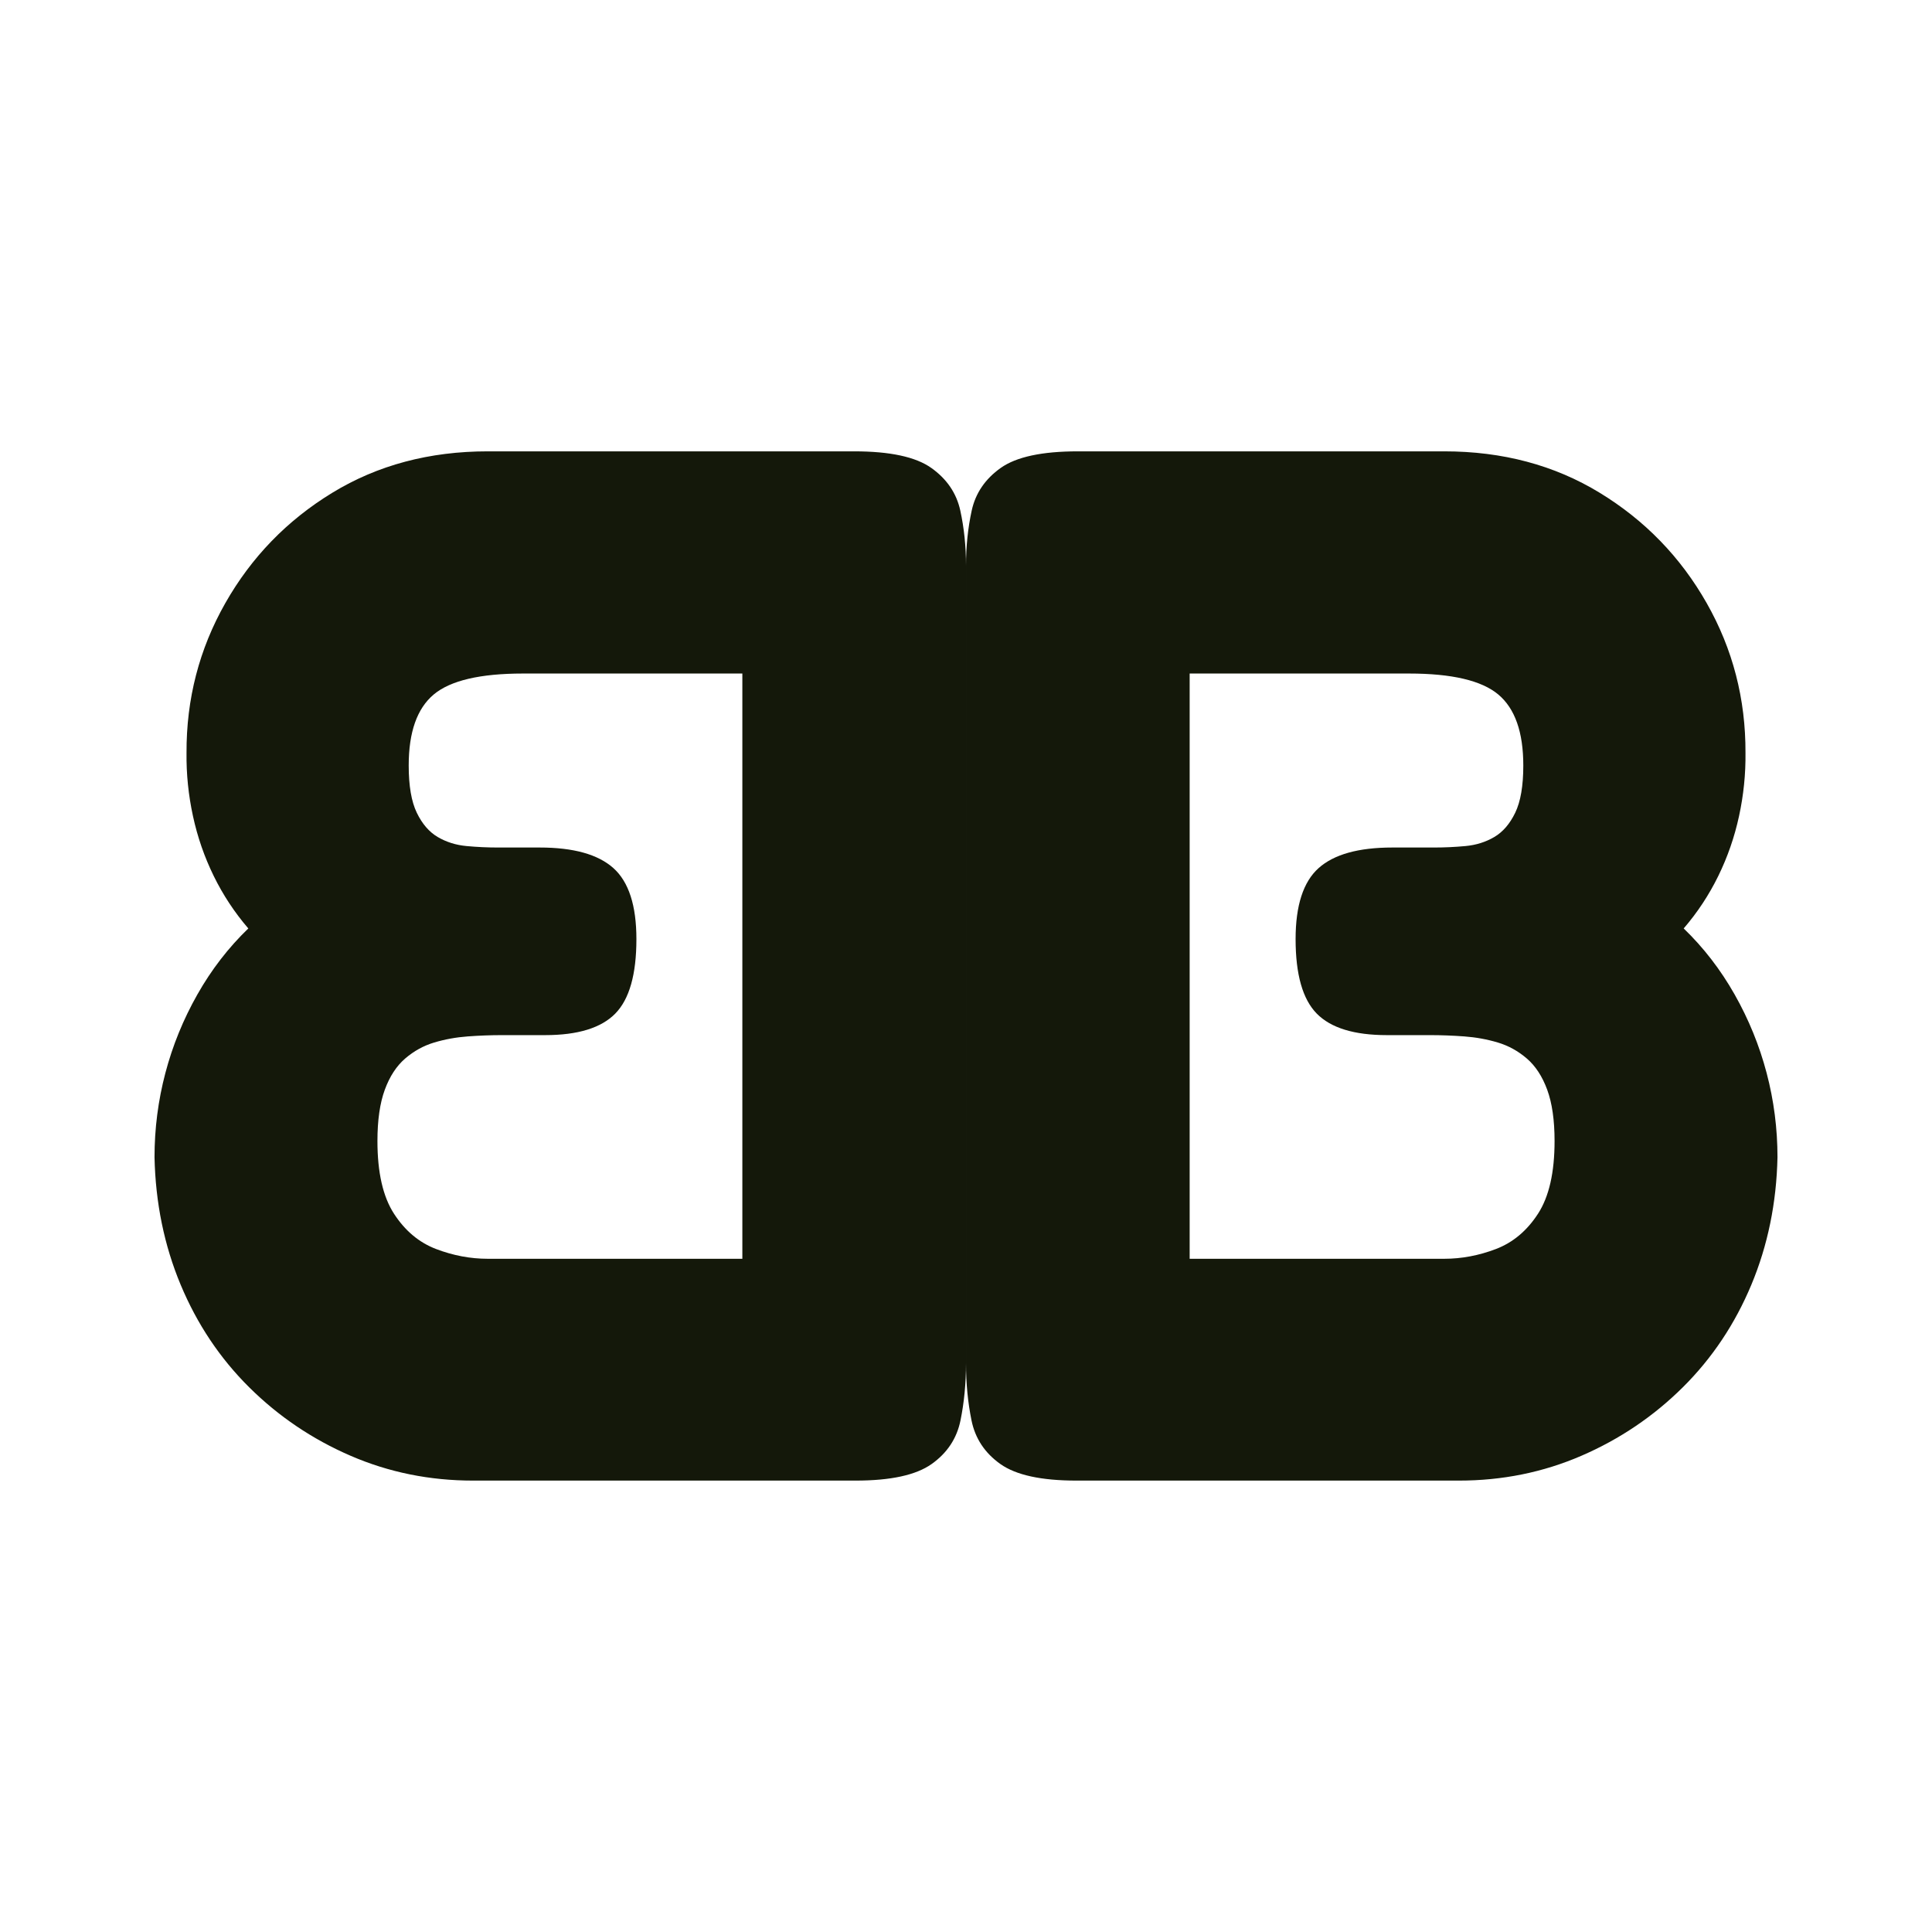
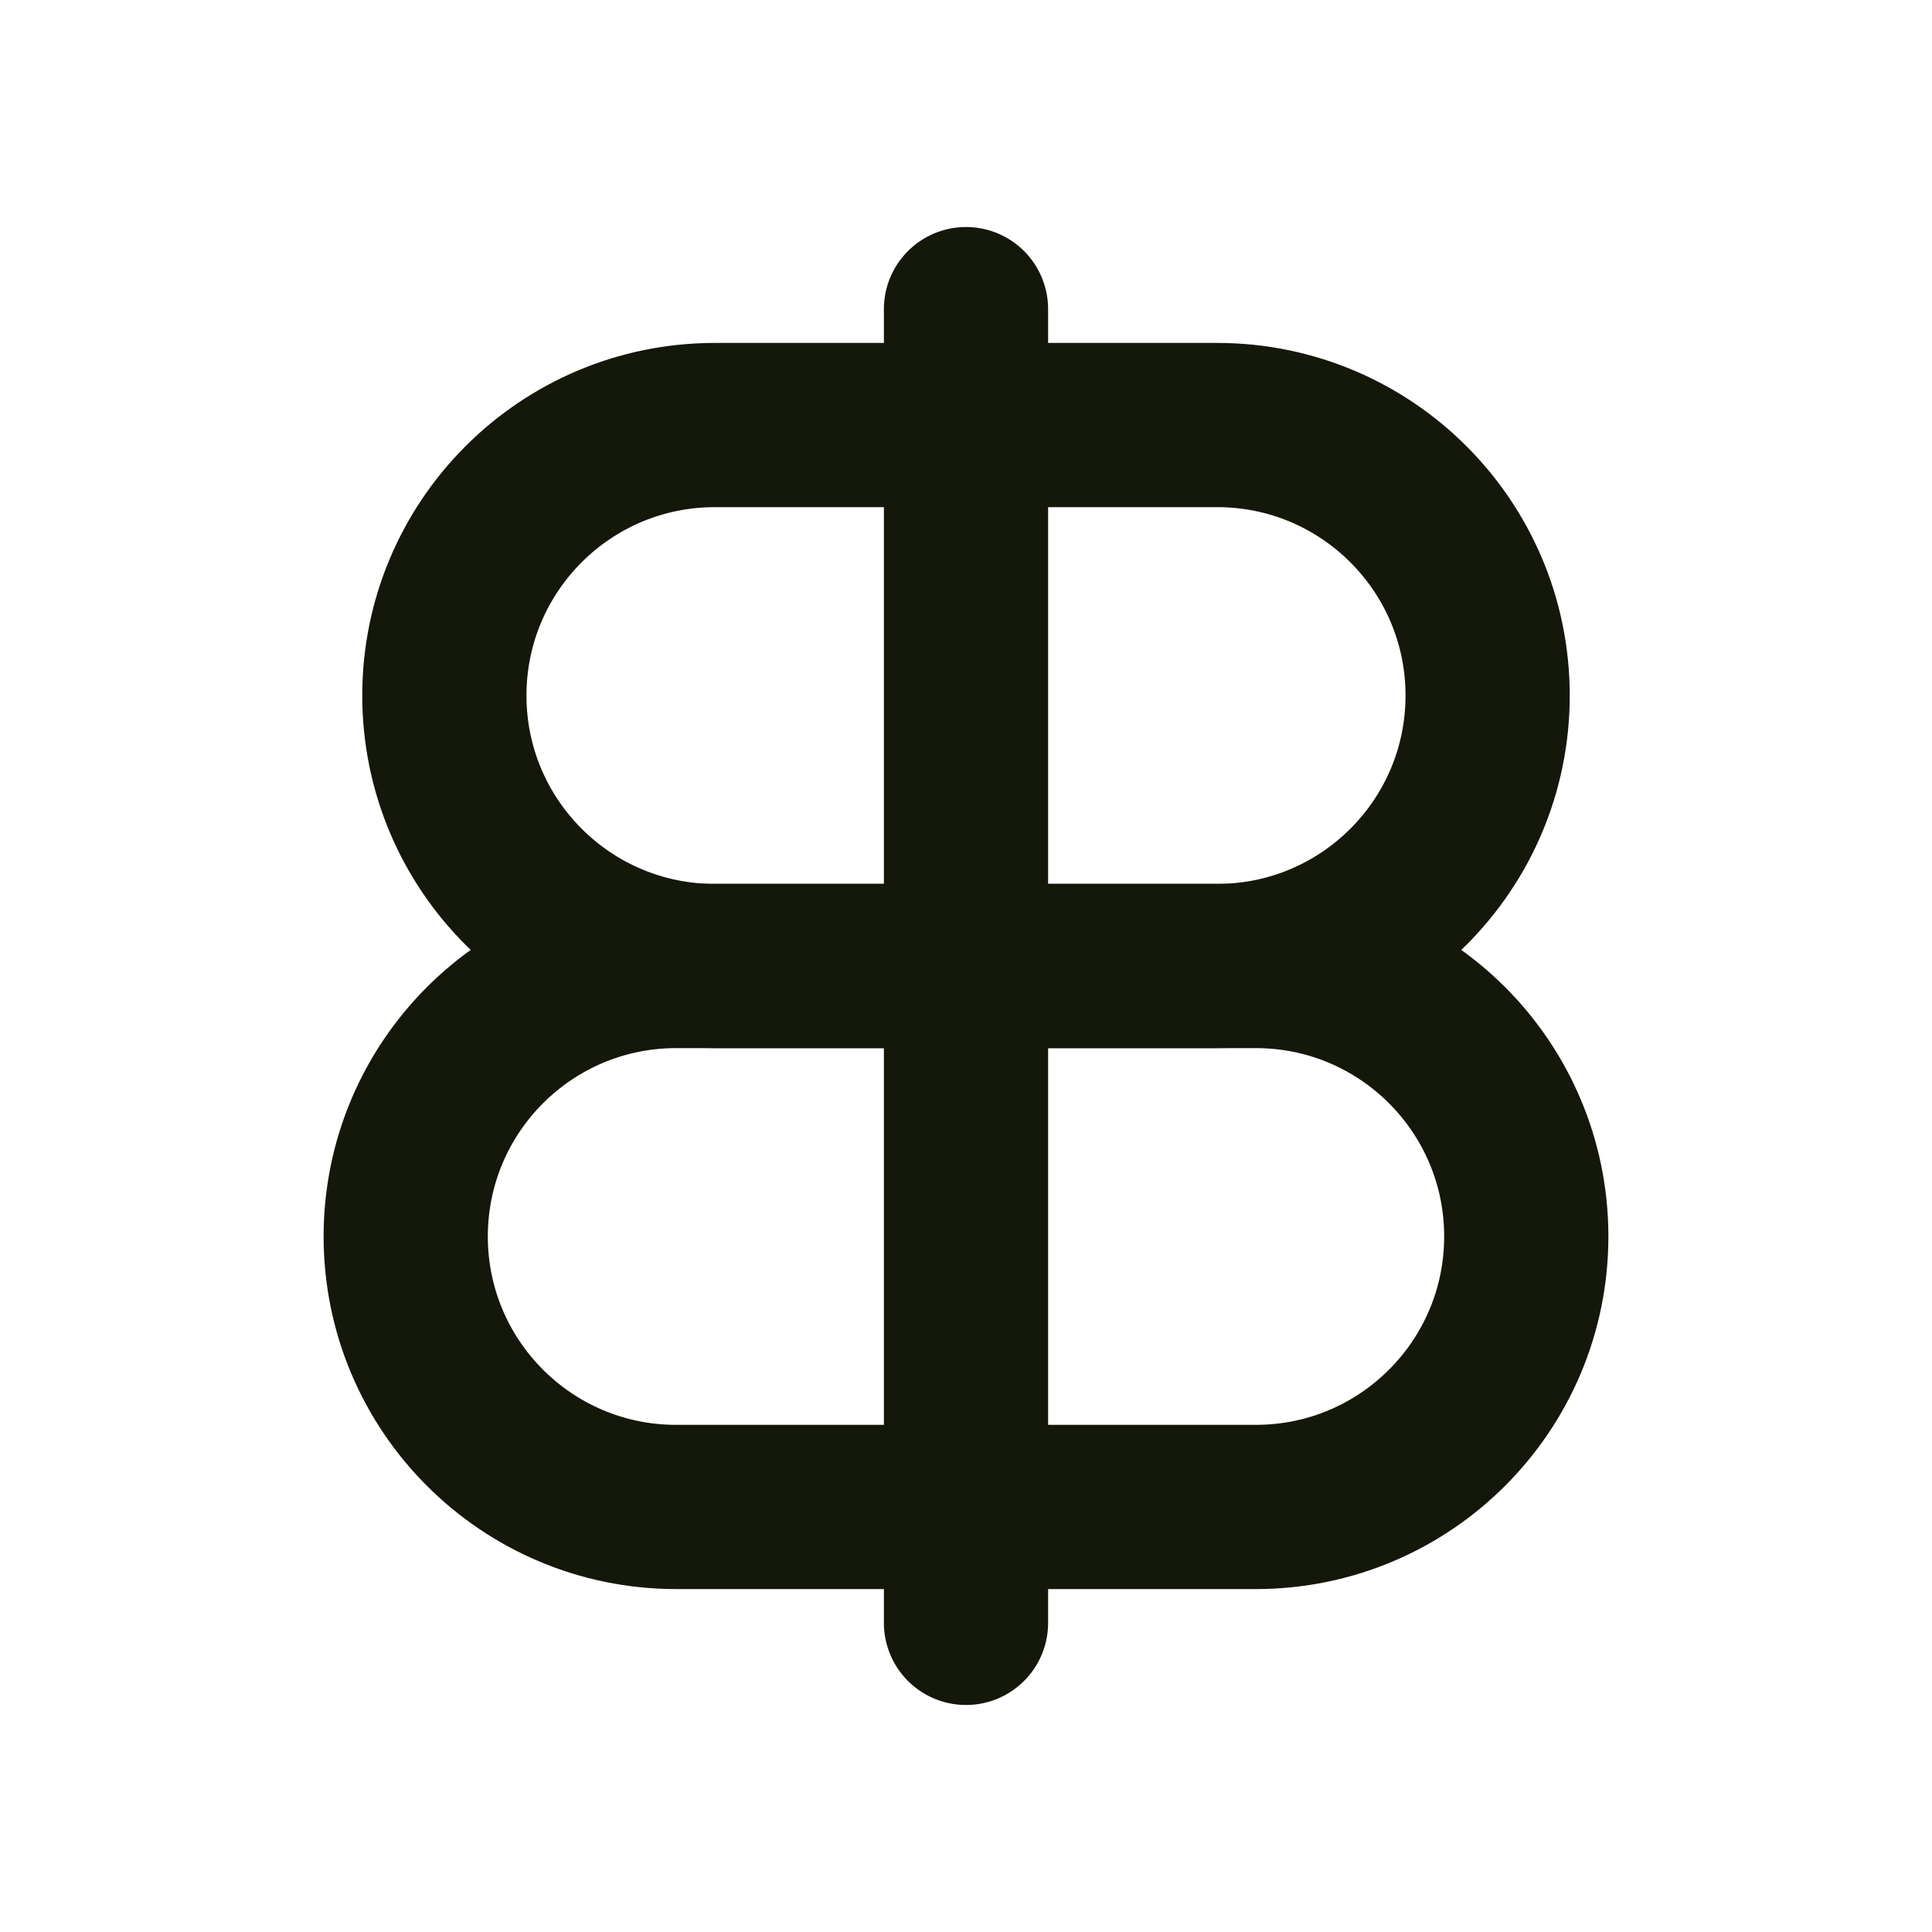
<svg xmlns="http://www.w3.org/2000/svg" viewBox="0 0 100 100">
-   <g transform="translate(47.068 75.969) scale(0.07616 -0.07616)" fill="#14180a">
-     <path d="M113.5 -8.75Q77.75 -8.75 61.875 2.5Q46 13.75 42.25 32.125Q38.5 50.5 38.5 71V613Q38.5 632.75 42.375 650.5Q46.25 668.25 62.125 679.5Q78 690.75 114.5 690.75H363.5Q423 690.75 469.125 662.625Q515.25 634.5 541.875 587.625Q568.5 540.75 568.25 485.75Q568.5 464.25 563.875 442.875Q559.25 421.5 549.75 402.125Q540.25 382.75 526.25 366.5Q546.5 347 560.875 321.625Q575.25 296.25 582.625 268.25Q590 240.25 590 211Q589 164.5 572.25 124.375Q555.5 84.25 525.625 54.625Q495.75 25 456.75 8.125Q417.75 -8.75 373.5 -8.75ZM190.5 142H363.5Q381.25 142 398.625 148.625Q416 155.25 427.25 172.625Q438.5 190 438.5 222Q438.5 243.25 433.5 256.875Q428.5 270.5 419.625 278.125Q410.75 285.75 399.875 289.0Q389 292.25 377.125 293.125Q365.25 294 353.75 294H324.5Q291.25 294 276.875 308.625Q262.5 323.25 262.5 359.25Q262.5 393.5 278.125 407.5Q293.75 421.5 328.25 421.5H356.75Q367.25 421.5 378.0 422.5Q388.75 423.5 397.5 428.625Q406.25 433.75 411.75 445.125Q417.25 456.5 417.25 477.25Q417.25 511.25 400.25 525.5Q383.25 539.75 339.5 539.75H190.5Z" />
-     <path d="M113.5 -8.75Q77.75 -8.75 61.875 2.5Q46 13.75 42.25 32.125Q38.5 50.5 38.5 71V613Q38.5 632.75 42.375 650.5Q46.25 668.25 62.125 679.5Q78 690.75 114.5 690.75H363.5Q423 690.75 469.125 662.625Q515.25 634.5 541.875 587.625Q568.5 540.75 568.25 485.75Q568.5 464.25 563.875 442.875Q559.25 421.5 549.75 402.125Q540.25 382.75 526.25 366.5Q546.5 347 560.875 321.625Q575.25 296.25 582.625 268.25Q590 240.25 590 211Q589 164.5 572.25 124.375Q555.5 84.25 525.625 54.625Q495.75 25 456.75 8.125Q417.75 -8.75 373.5 -8.75ZM190.5 142H363.5Q381.25 142 398.625 148.625Q416 155.25 427.25 172.625Q438.5 190 438.5 222Q438.5 243.25 433.5 256.875Q428.5 270.5 419.625 278.125Q410.75 285.75 399.875 289.0Q389 292.25 377.125 293.125Q365.25 294 353.75 294H324.5Q291.25 294 276.875 308.625Q262.5 323.25 262.5 359.25Q262.5 393.5 278.125 407.5Q293.75 421.5 328.25 421.5H356.75Q367.25 421.5 378.0 422.5Q388.75 423.5 397.5 428.625Q406.25 433.75 411.75 445.125Q417.25 456.5 417.25 477.25Q417.25 511.25 400.25 525.5Q383.25 539.75 339.5 539.75H190.5Z" transform="translate(77.0 0) scale(-1 1)" />
+   <g fill="none" stroke="#14180a" stroke-width="8.5" stroke-linecap="round" stroke-linejoin="round">
+     <path d="M50 16v68" />
+     <path d="M50 22h13a14 14 0 0 1 0 28H50" />
+     <path d="M50 50h15a14 14 0 0 1 0 28H50" />
+     <path d="M50 22H37a14 14 0 0 0 0 28h13" />
+     <path d="M50 50H35a14 14 0 0 0 0 28h15" />
  </g>
</svg>
